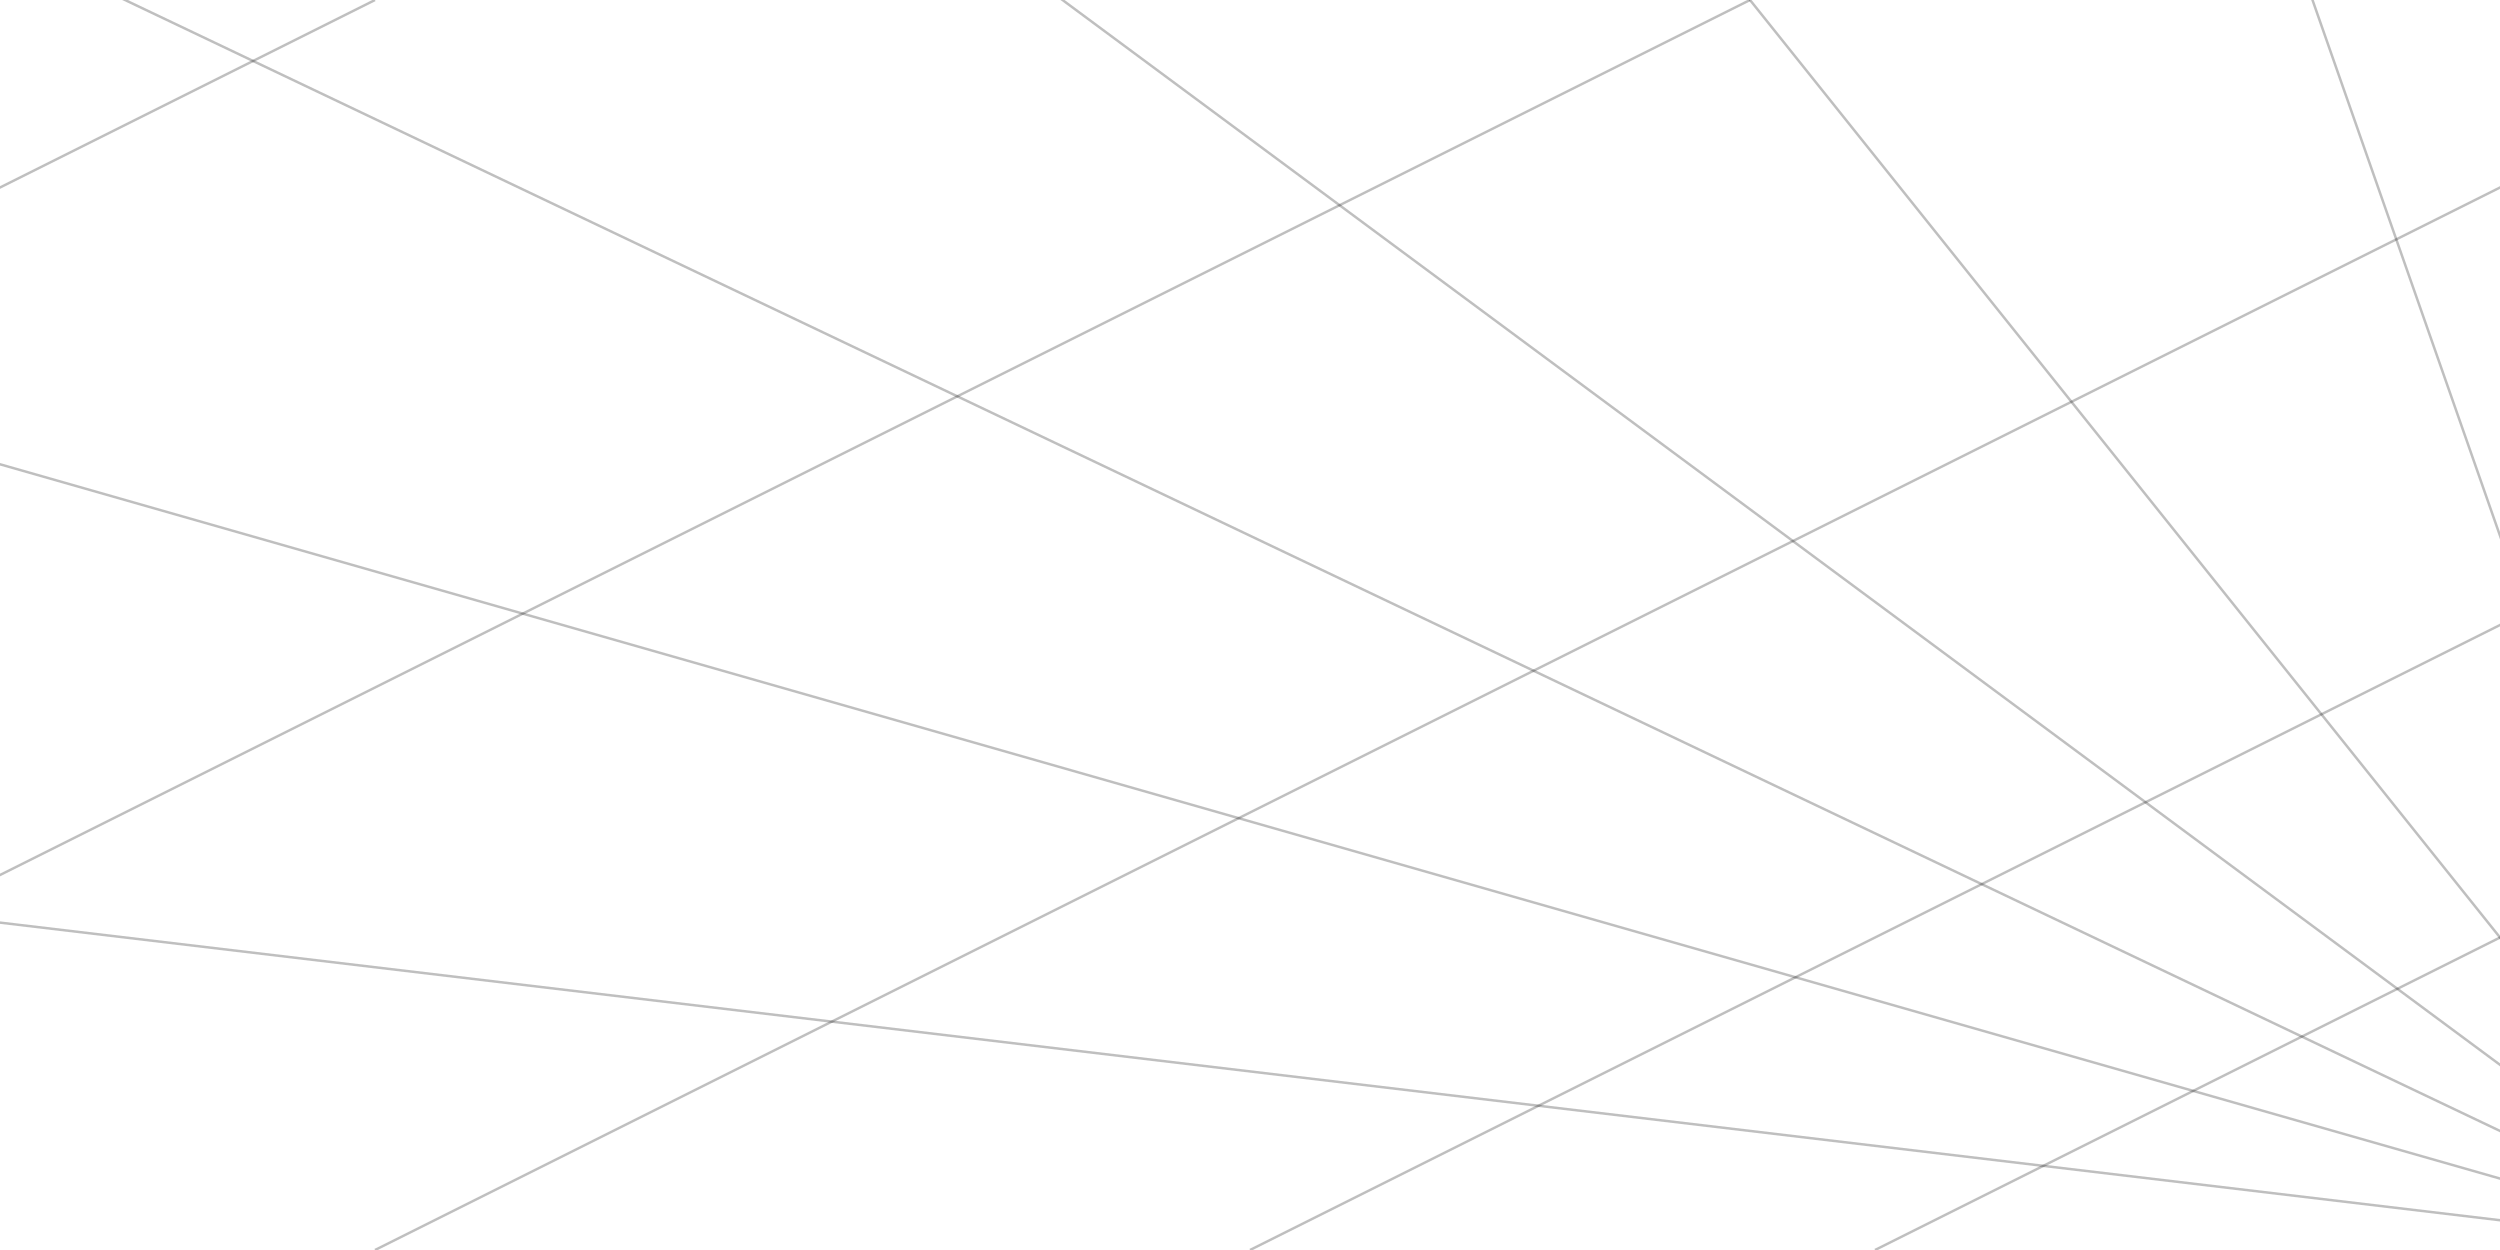
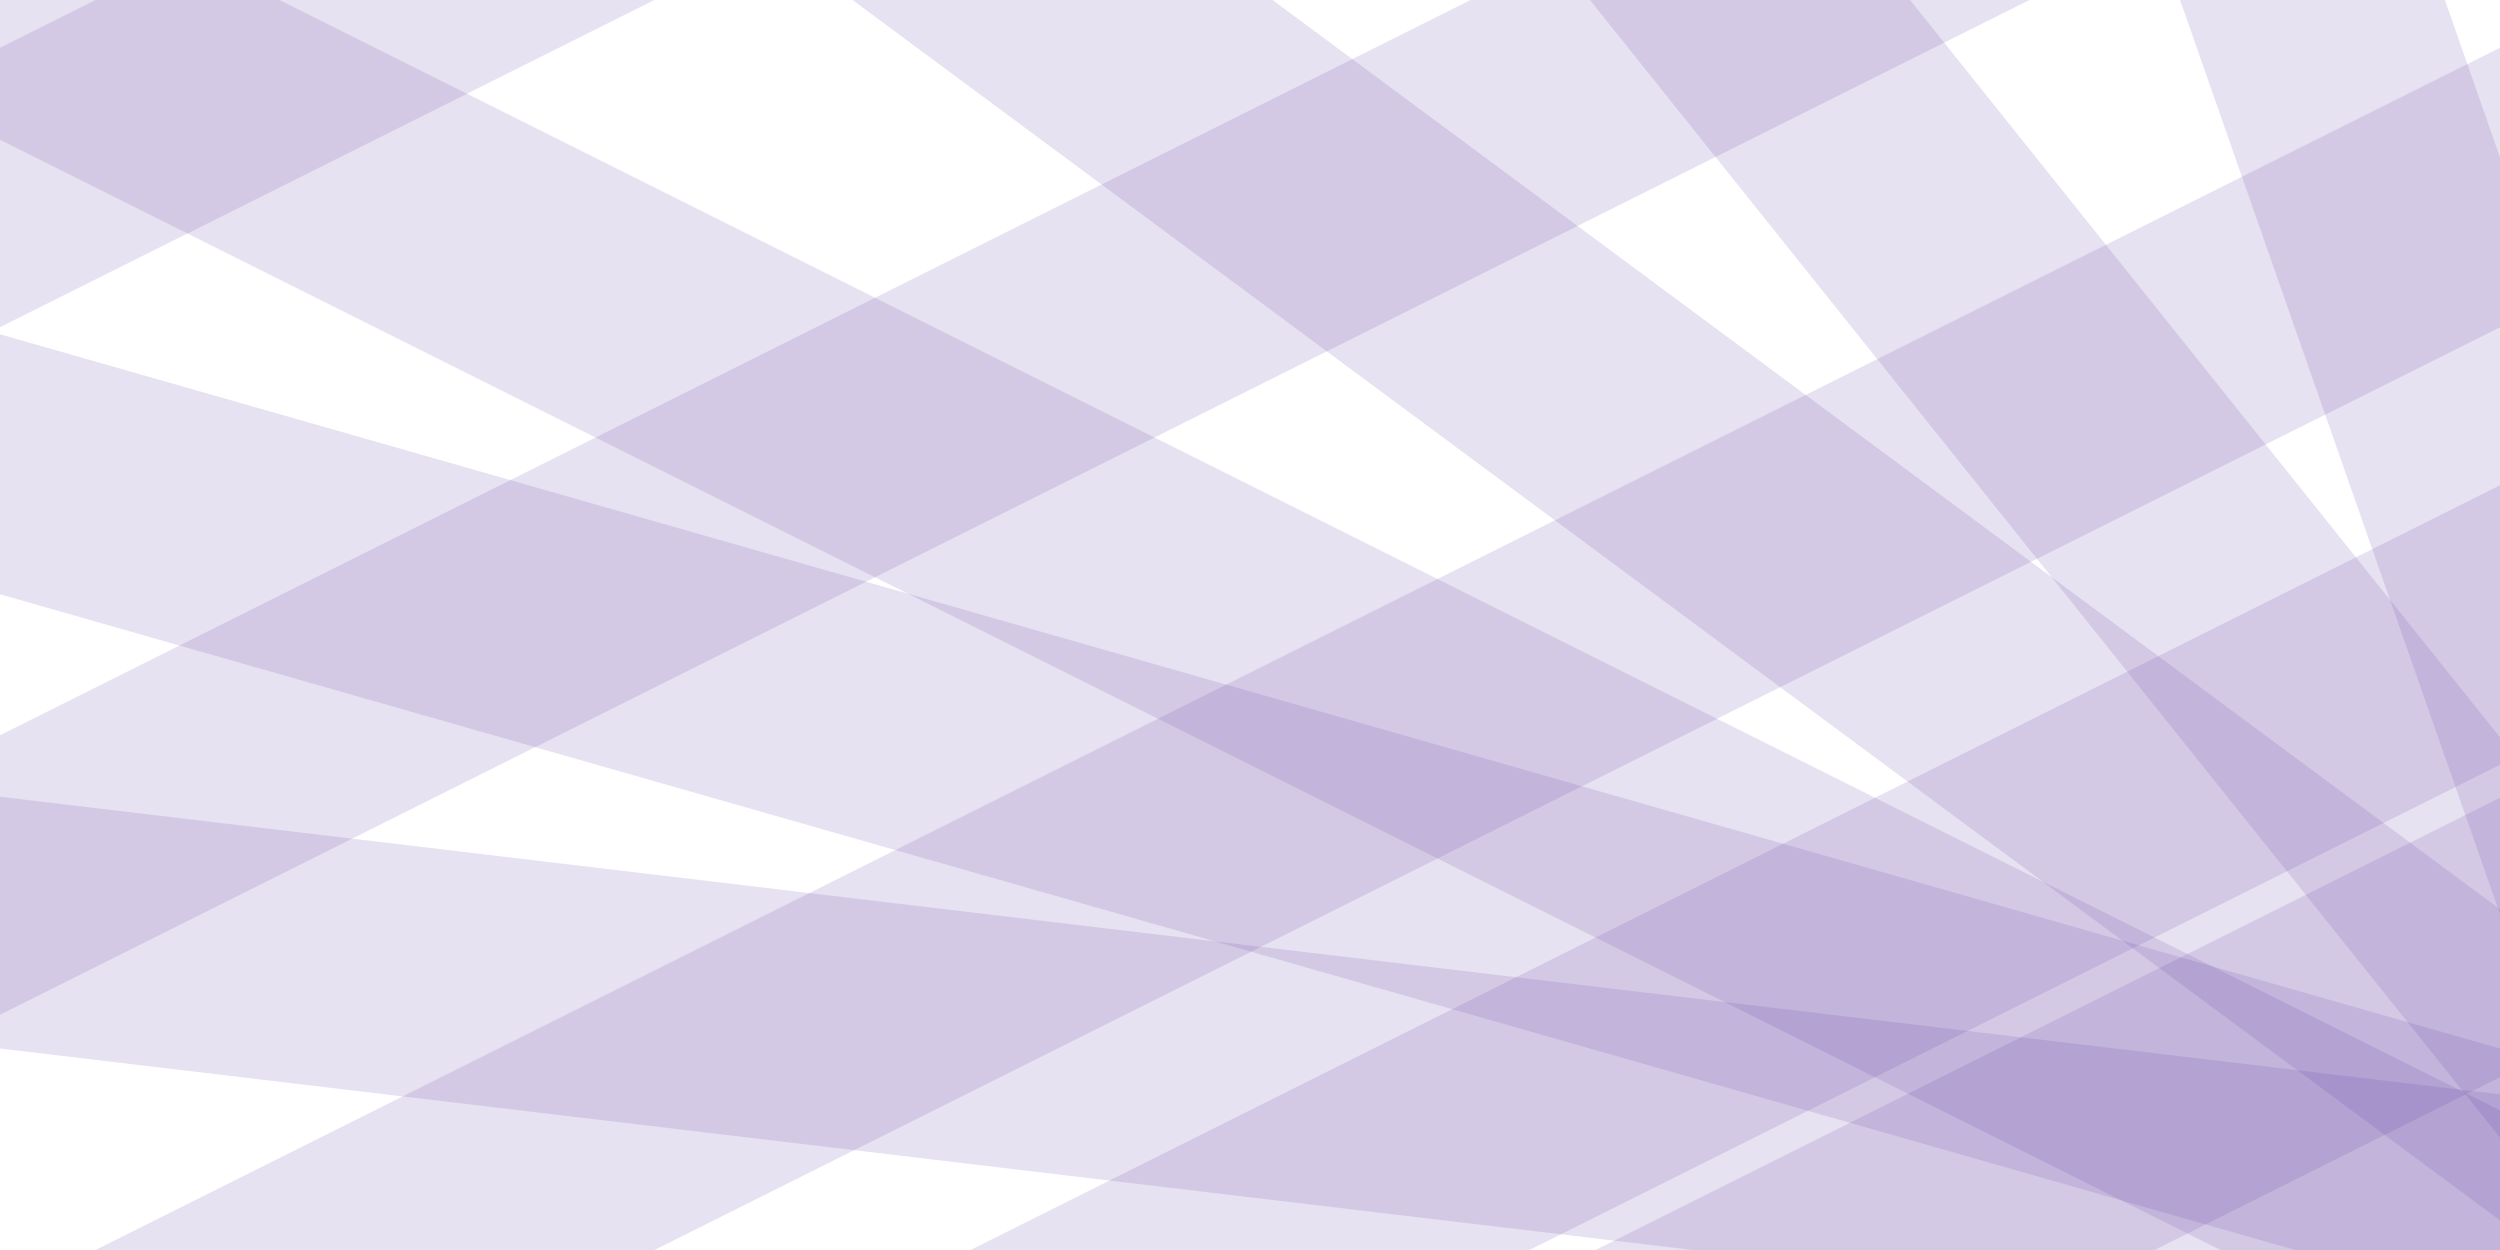
<svg xmlns="http://www.w3.org/2000/svg" width="1000px" height="500px" viewBox="0 0 1000 500" zoomAndPan="disable" preserveAspectRatio="none">
  <style type="text/css">
		line
		{
- 			stroke: rgba(0, 0, 0, 0.25);
- 			stroke-width: 1px;
+ 			stroke: rgba(94, 66, 166, 0.15);
+ 			stroke-width: 100px;
		}
    </style>
  <line x1="1100" y1="500" x2="-1000" y2="250" />
  <line x1="1100" y1="500" x2="-1000" y2="-100" />
-   <line x1="1100" y1="500" x2="-1000" y2="-500" />
+   <line x1="1000" y1="500" x2="-1000" y2="-500" />
  <line x1="1100" y1="500" x2="-250" y2="-500" />
  <line x1="1100" y1="500" x2="300" y2="-500" />
  <line x1="1100" y1="500" x2="750" y2="-500" />
-   <line x1="1750" y1="0" x2="750" y2="500" />
-   <line x1="1500" y1="0" x2="500" y2="500" />
-   <line x1="1150" y1="0" x2="150" y2="500" />
-   <line x1="700" y1="0" x2="-300" y2="500" />
-   <line x1="150" y1="0" x2="-850" y2="500" />
+   <line x1="1750" y1="0" x2="250" y2="750" />
+   <line x1="1500" y1="0" x2="0" y2="750" />
+   <line x1="1150" y1="0" x2="-350" y2="750" />
+   <line x1="1200" y1="-250" x2="-800" y2="750" />
+   <line x1="650" y1="-250" x2="-1350" y2="750" />
</svg>
